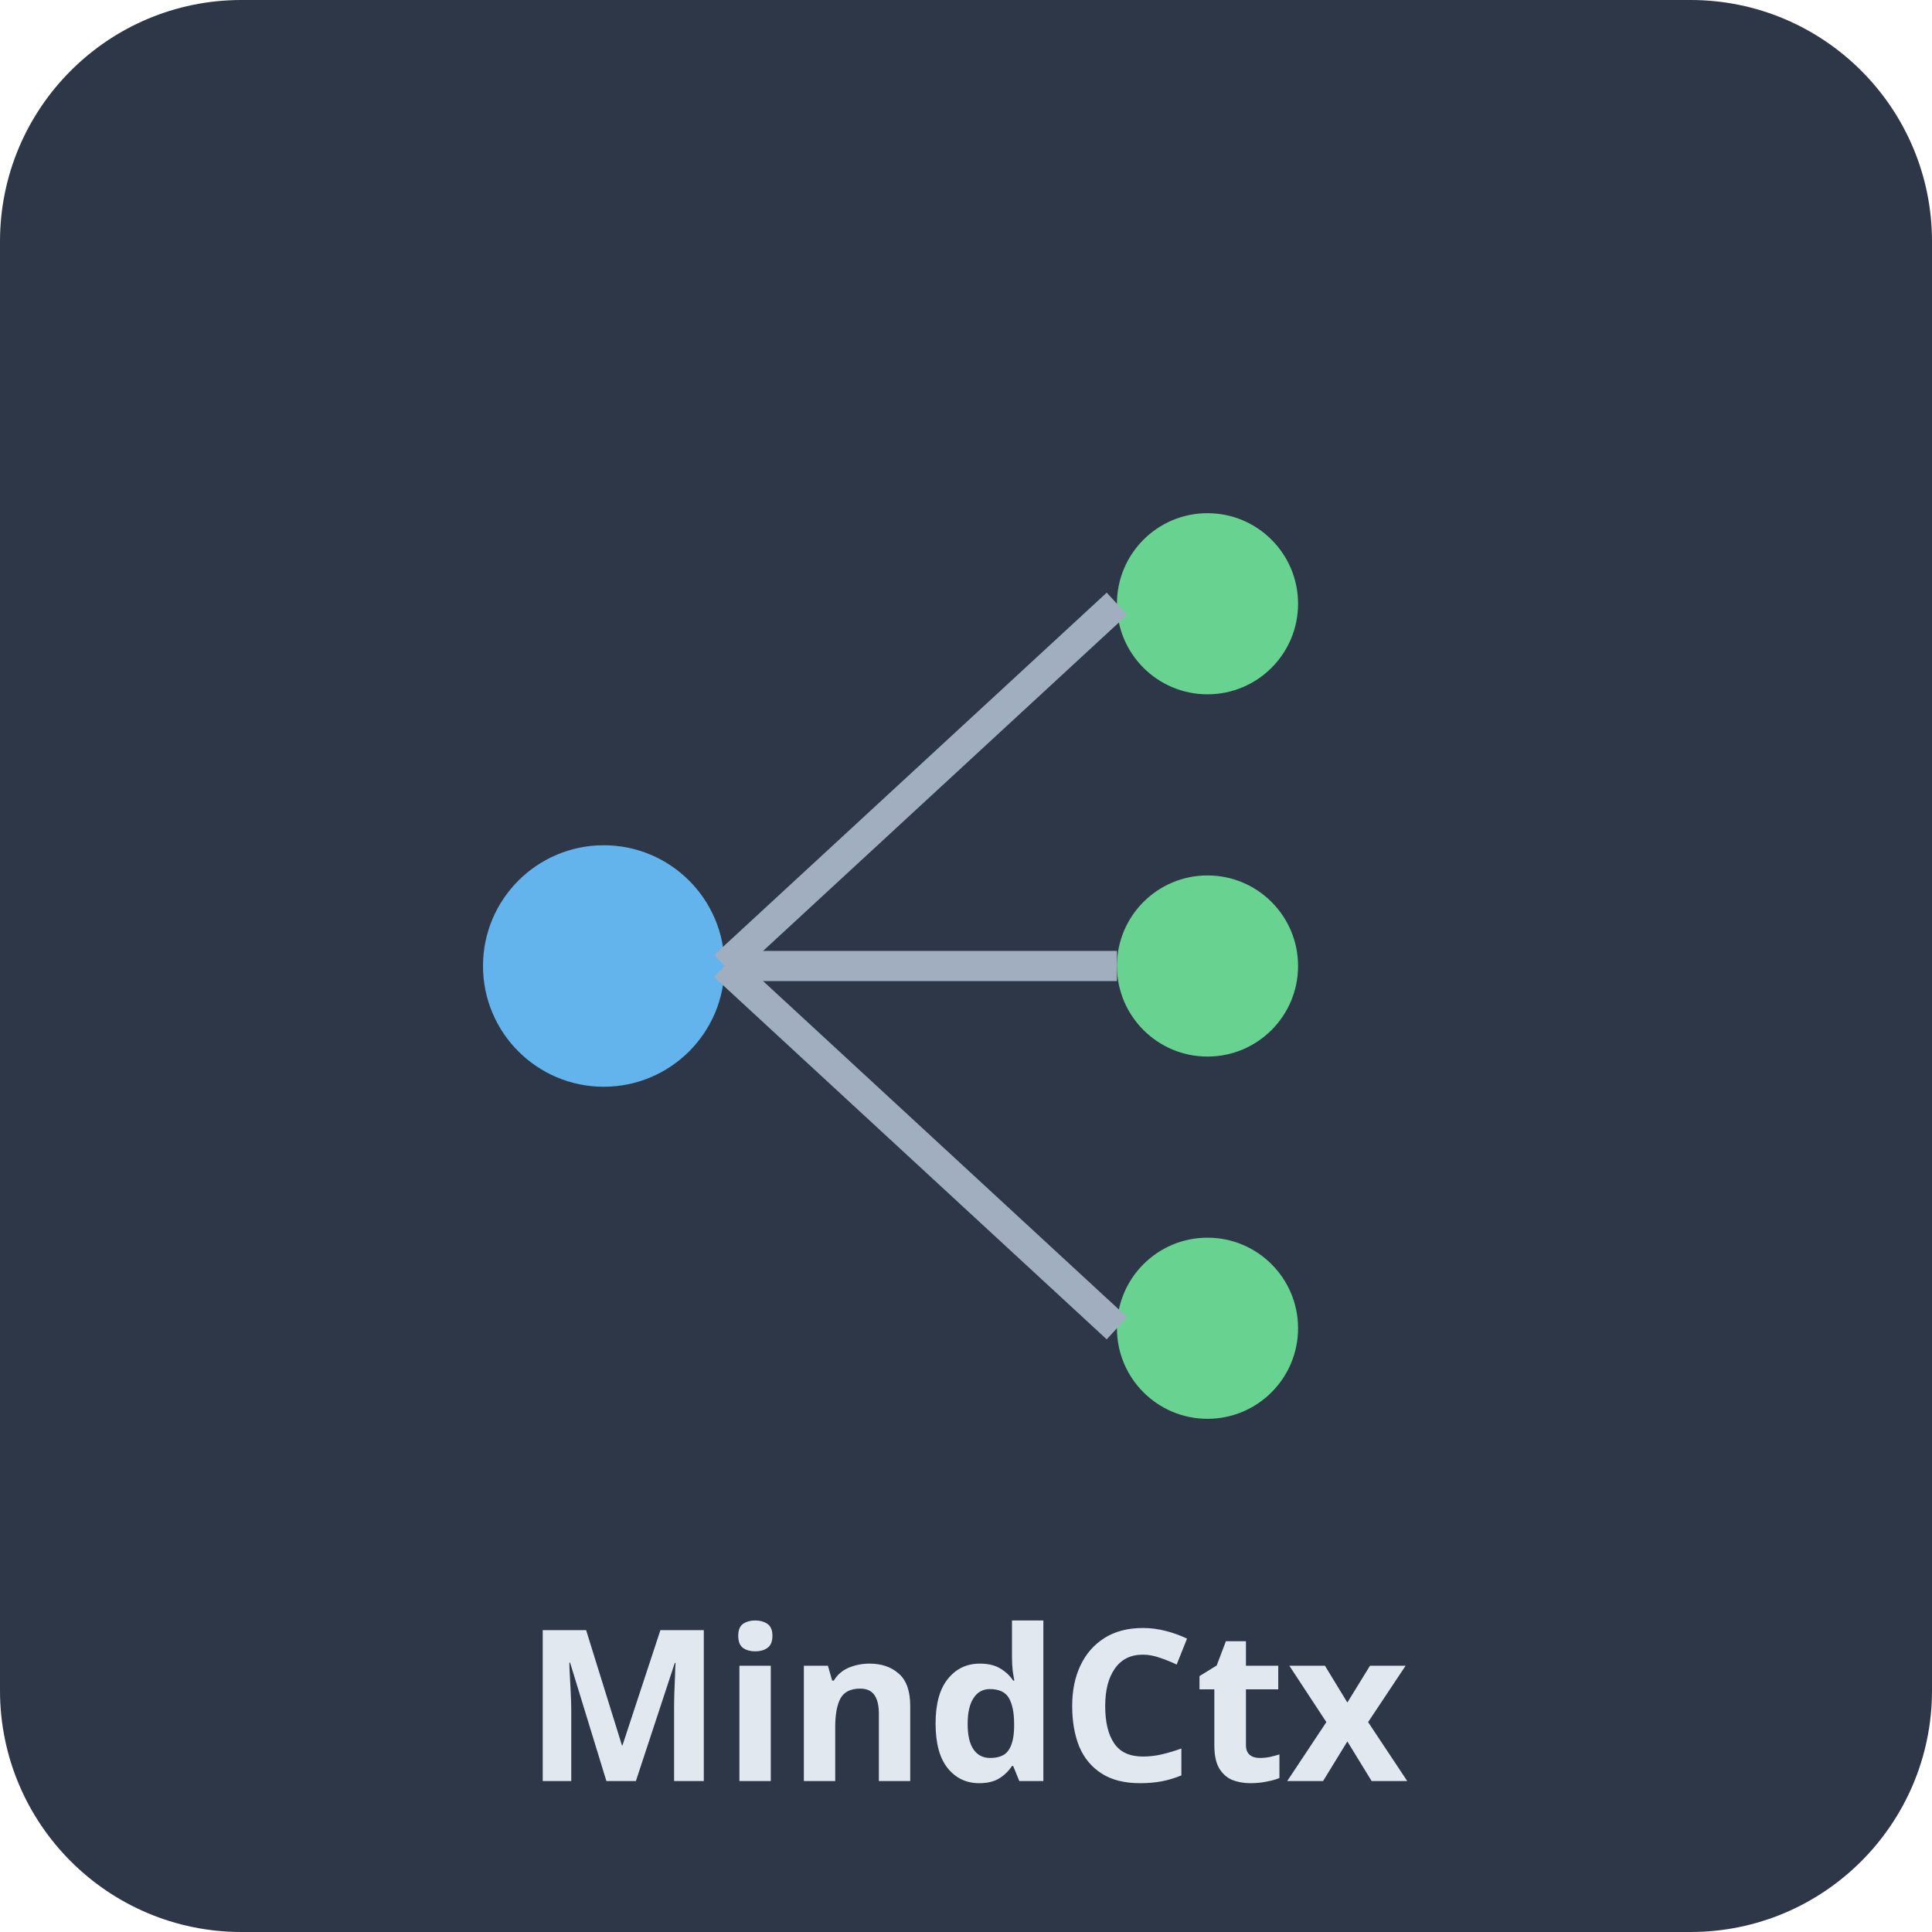
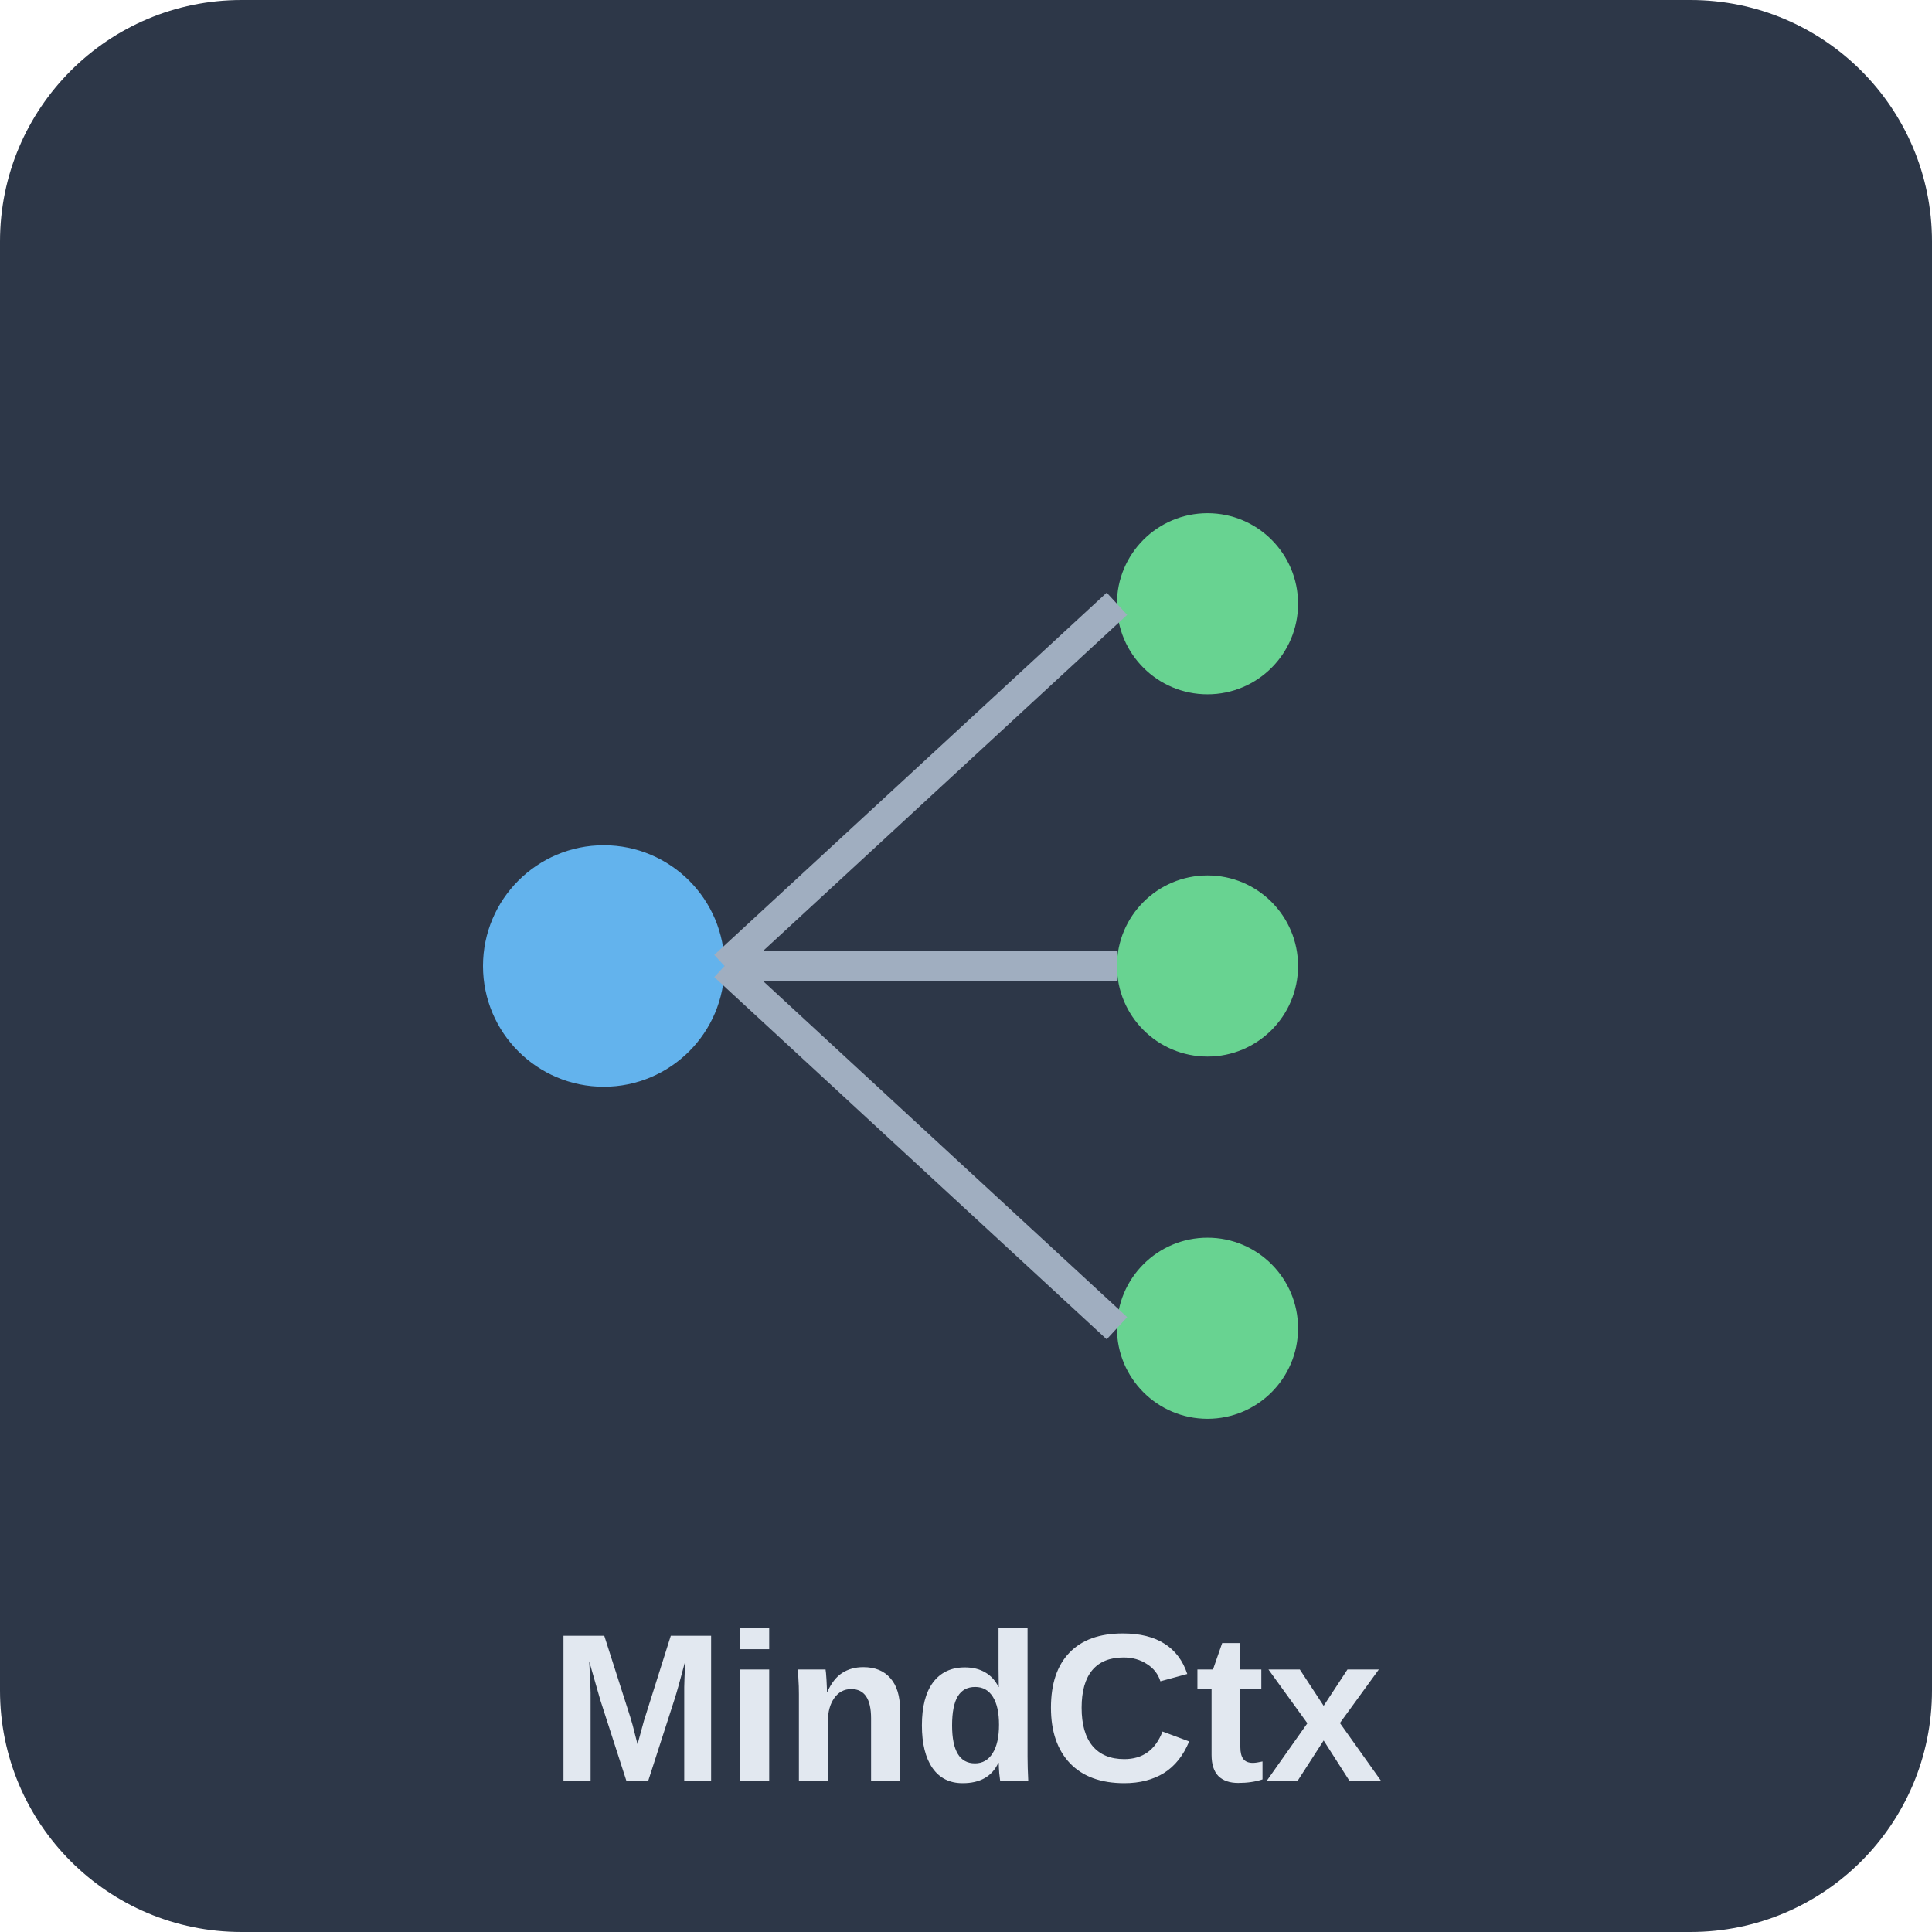
<svg xmlns="http://www.w3.org/2000/svg" viewBox="0 0 128 128" width="128" height="128">
  <rect width="128" height="128" rx="16" fill="#2d3748" />
  <circle cx="40" cy="64" r="8" fill="#63b3ed" />
  <circle cx="80" cy="40" r="6" fill="#68d391" />
  <circle cx="80" cy="64" r="6" fill="#68d391" />
  <circle cx="80" cy="88" r="6" fill="#68d391" />
  <line x1="48" y1="64" x2="74" y2="40" stroke="#a0aec0" stroke-width="2" />
  <line x1="48" y1="64" x2="74" y2="64" stroke="#a0aec0" stroke-width="2" />
  <line x1="48" y1="64" x2="74" y2="88" stroke="#a0aec0" stroke-width="2" />
-   <text x="64" y="118" text-anchor="middle" font-family="system-ui" font-size="14" font-weight="bold" fill="#e2e8f0">MindCtx</text>
+   <text x="64" y="118" text-anchor="middle" font-family="Arial, Helvetica, sans-serif" font-size="14" font-weight="bold" fill="#e2e8f0">MindCtx</text>
</svg>
